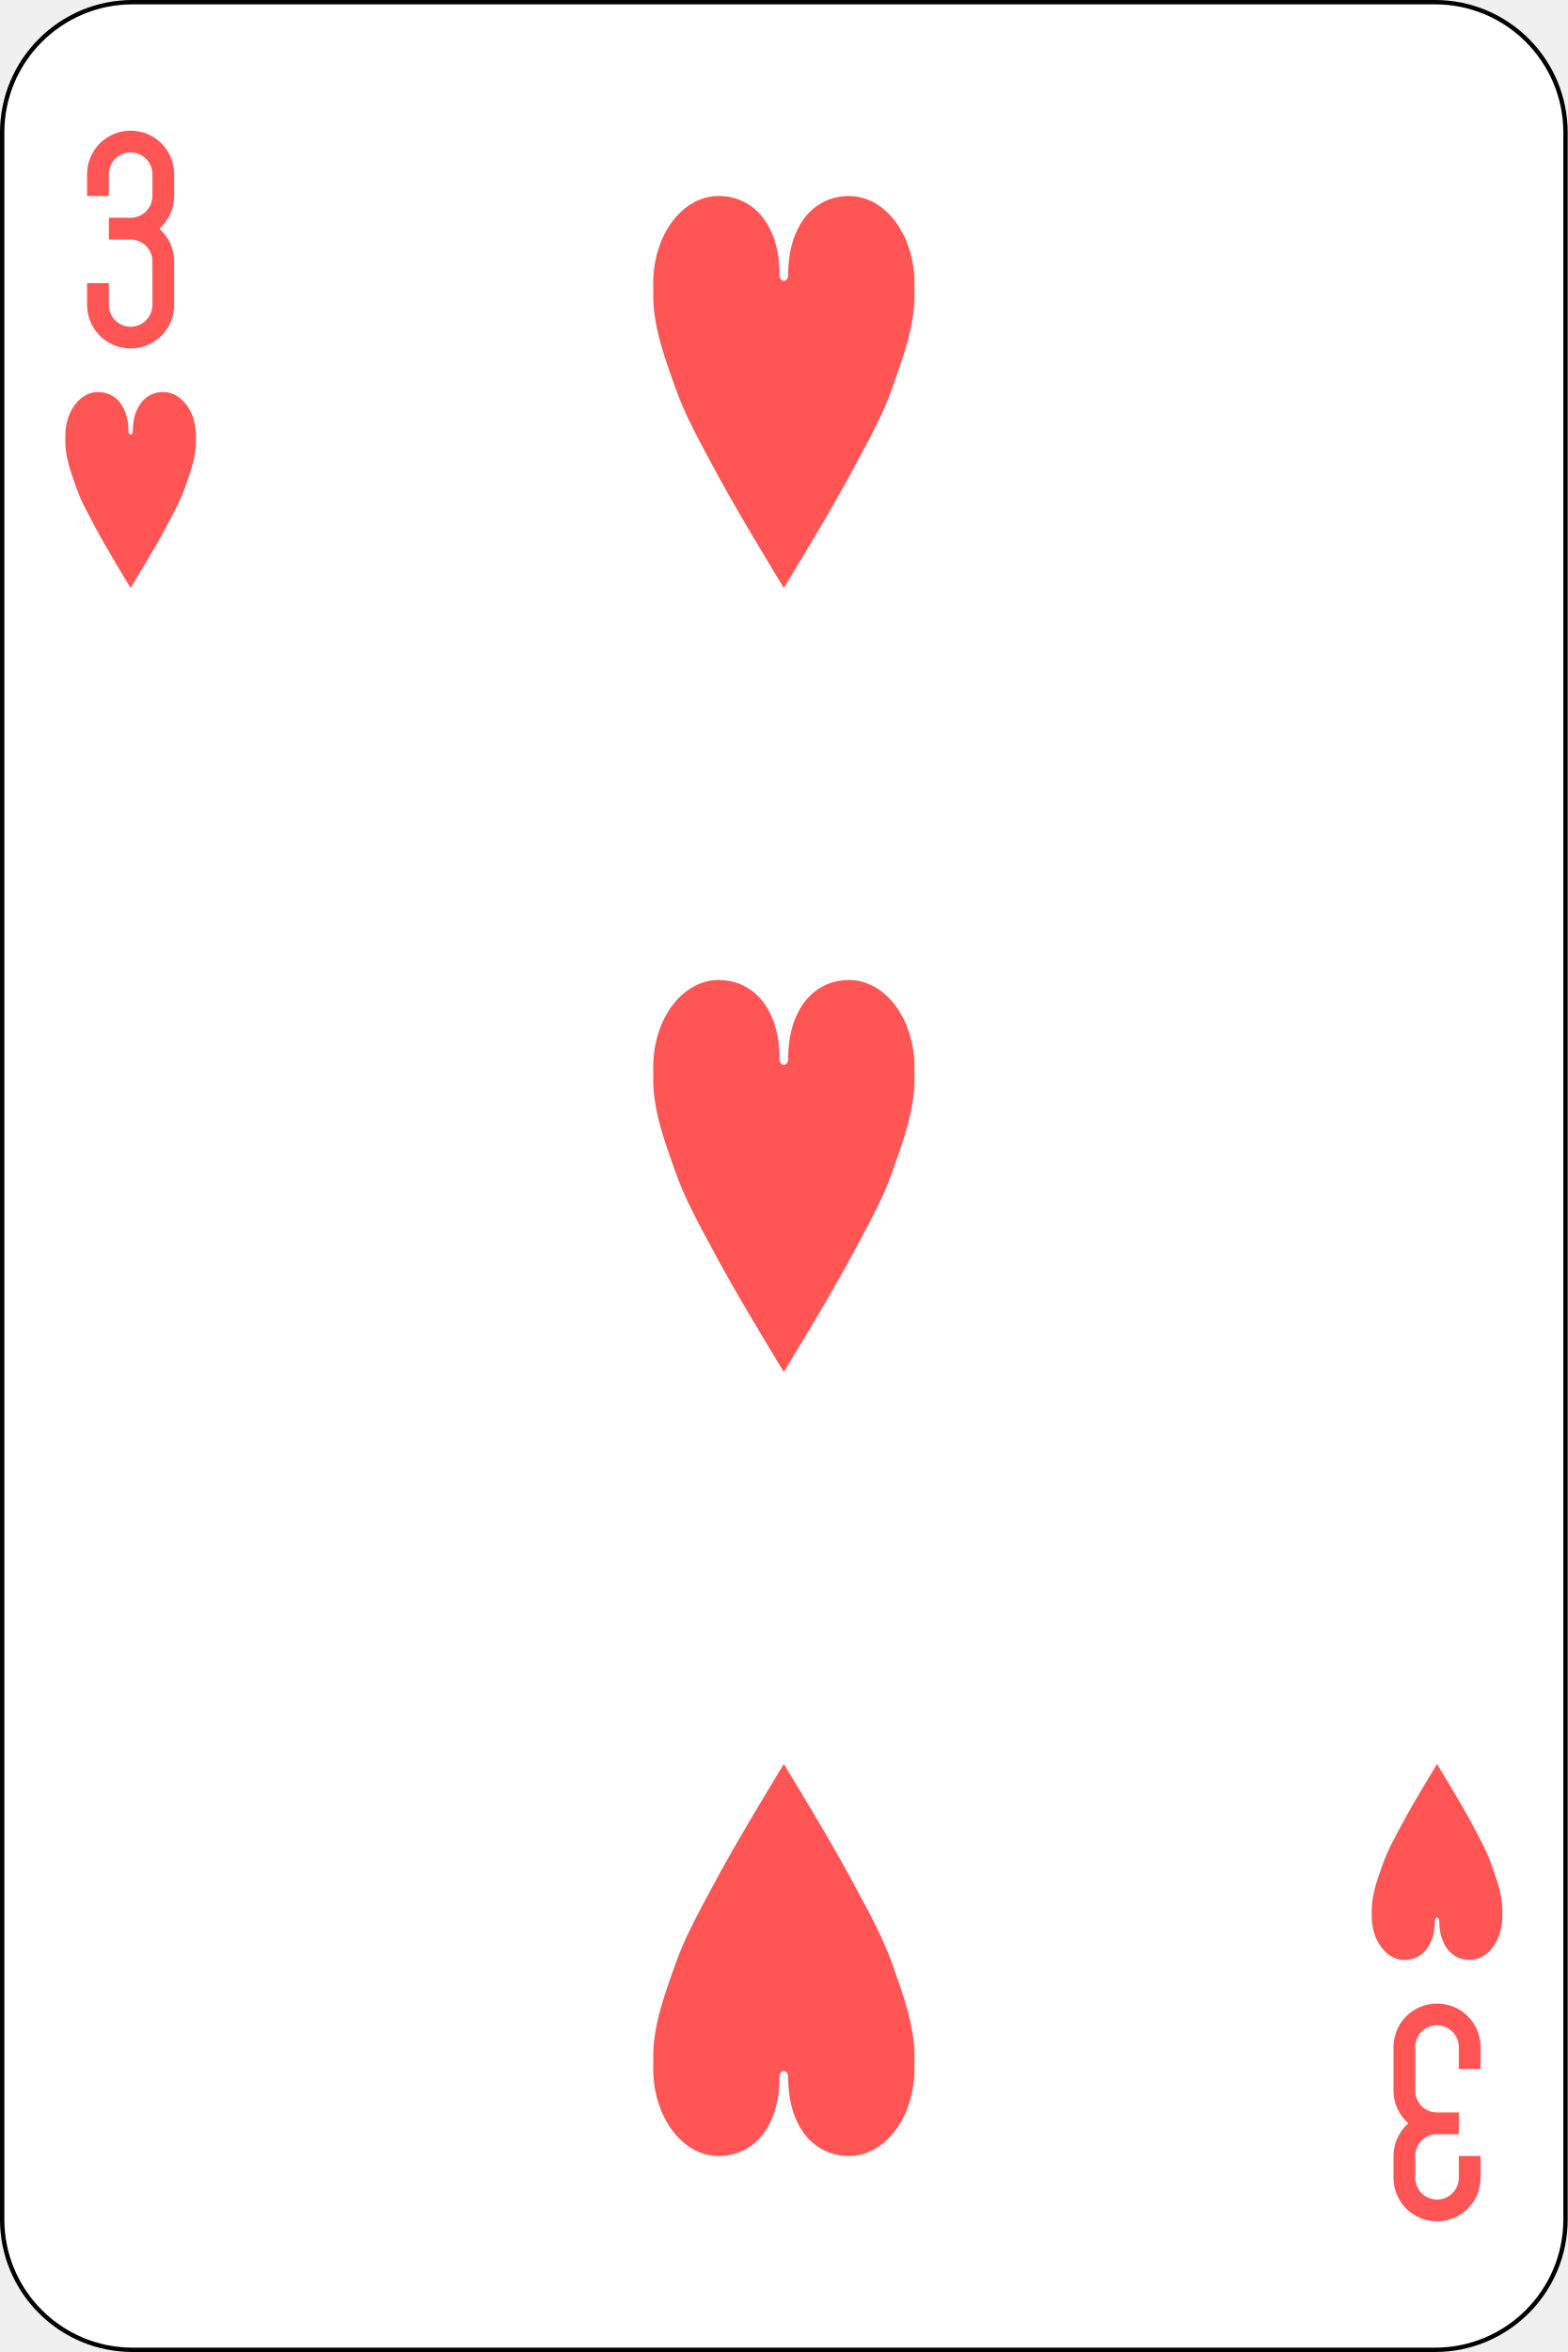
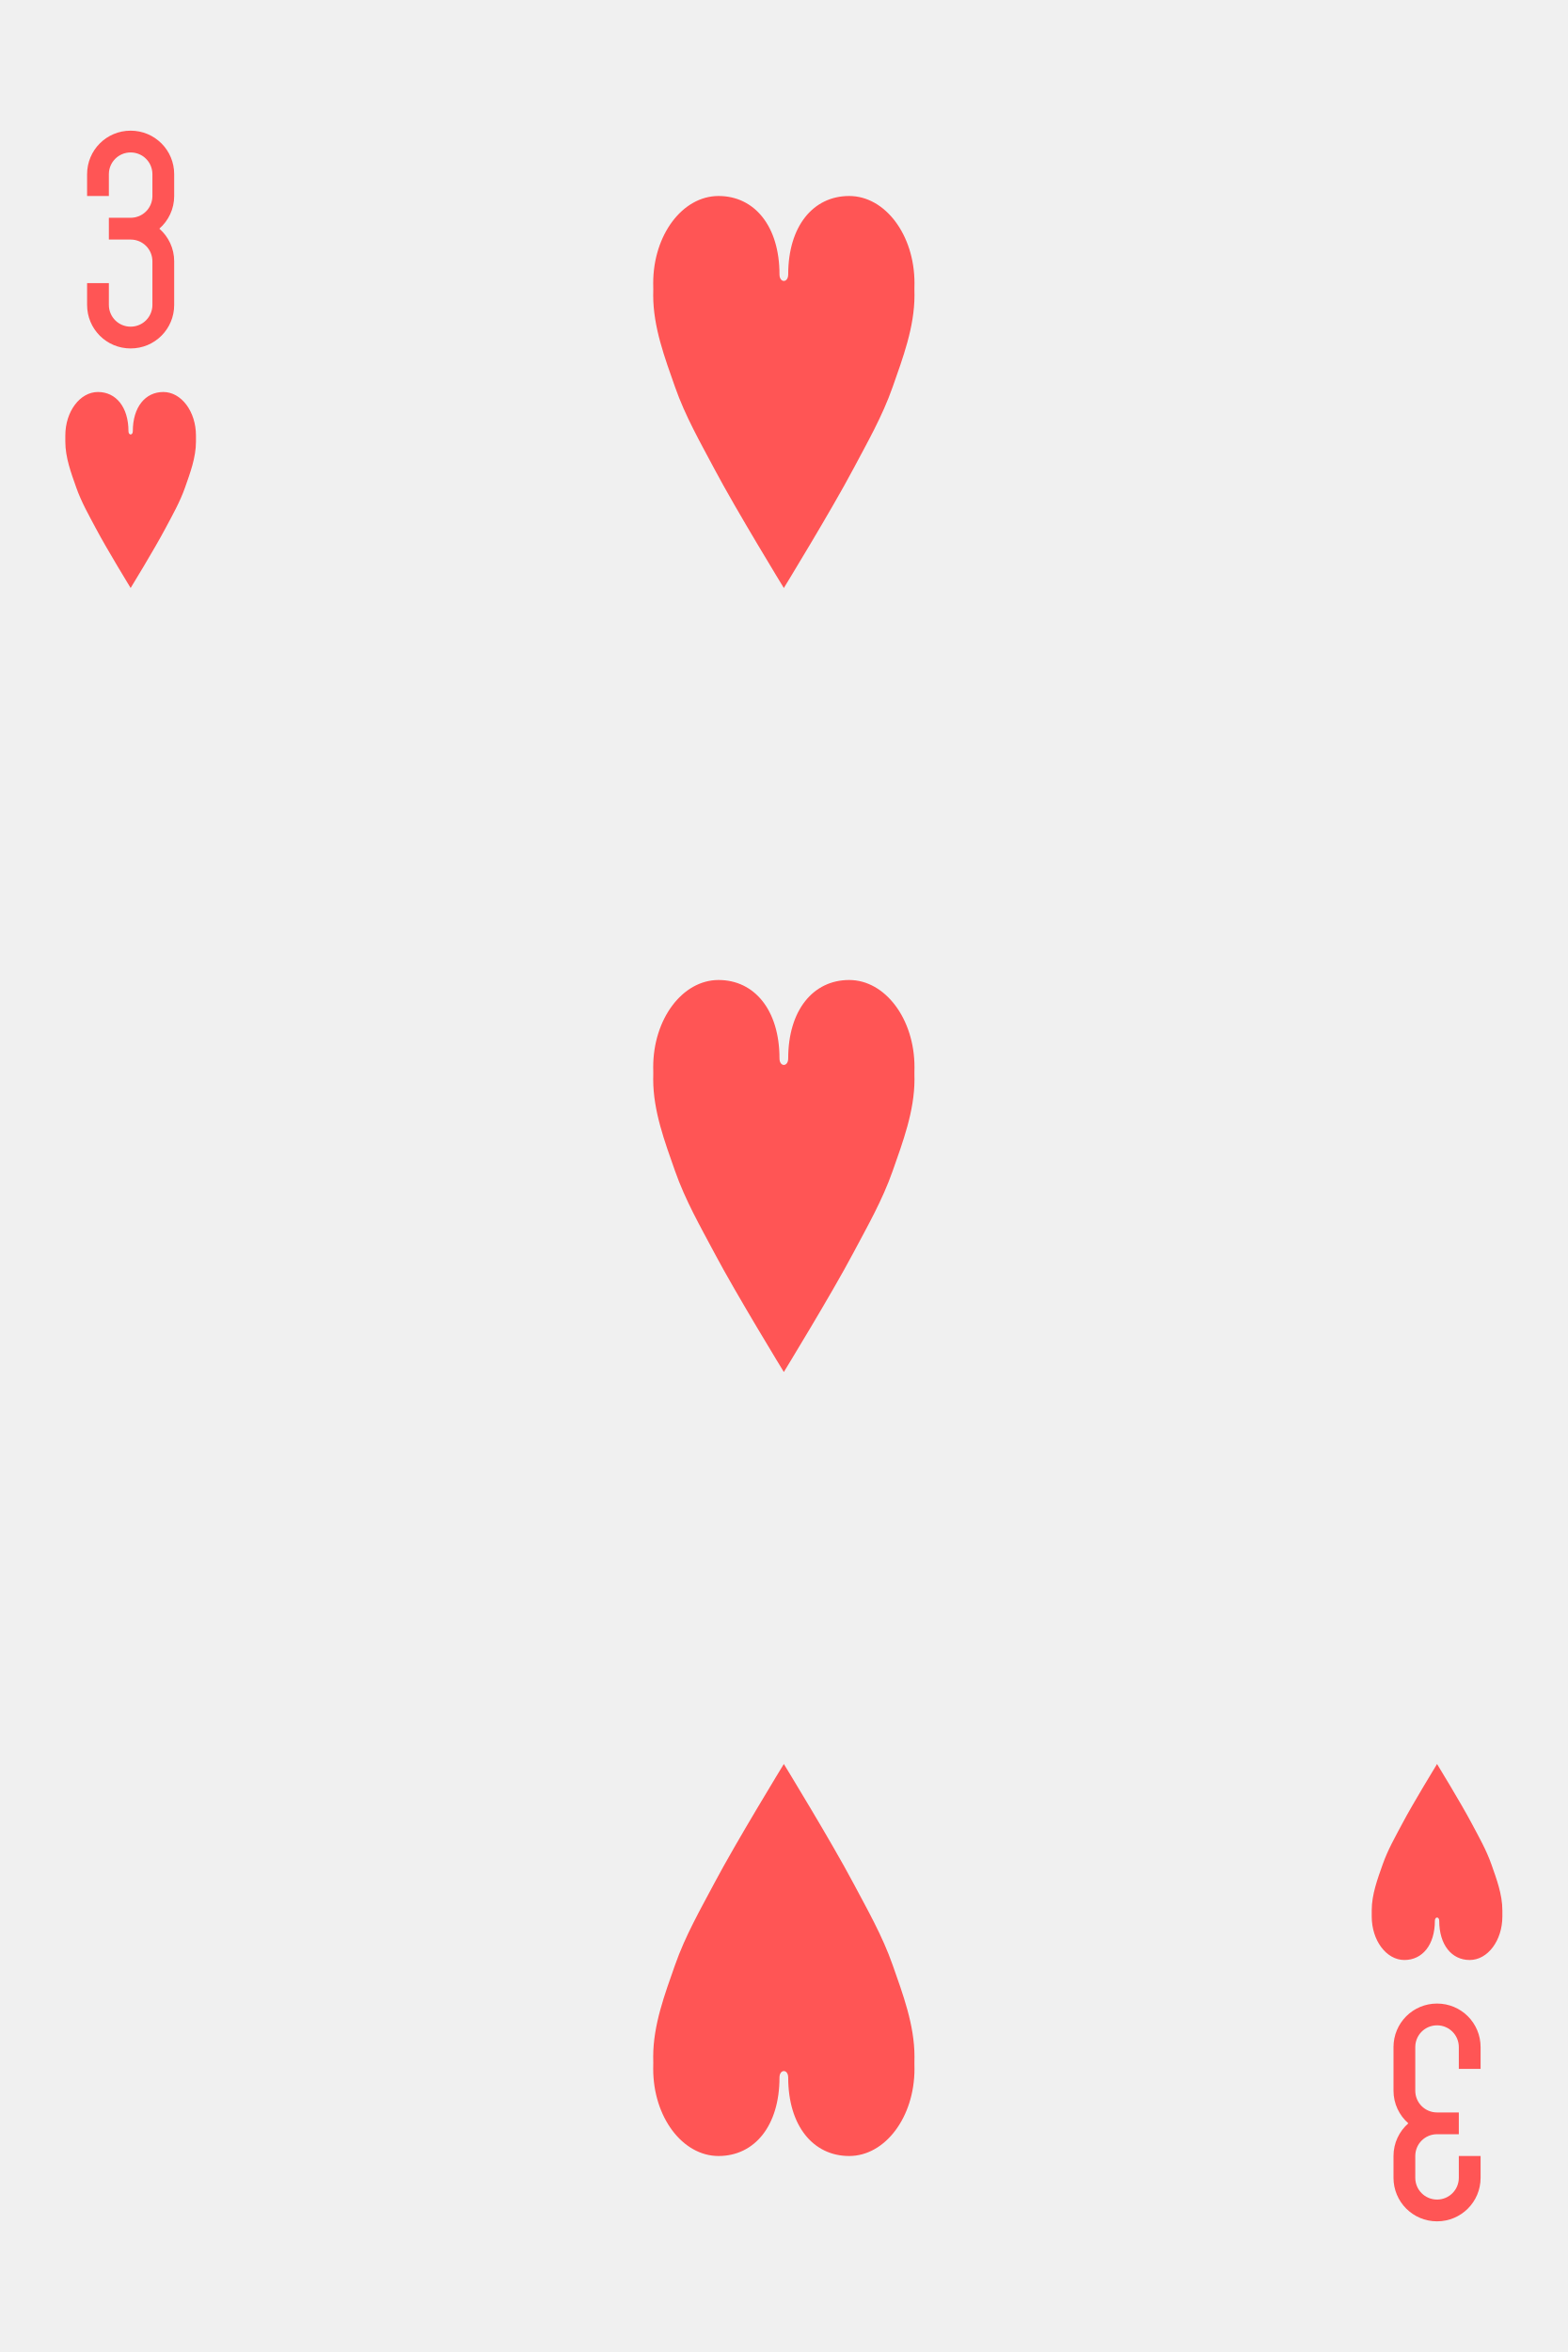
<svg xmlns="http://www.w3.org/2000/svg" width="360" height="540">
  <g transform="translate(0 -512.362)">
-     <rect width="359" height="539" x=".5" y="512.862" rx="29.944" ry="29.944" style="fill:#fff;stroke:#000;stroke-width:1" />
    <path d="M30 542.362c-5.54 0-10 4.46-10 10v5h5v-5c0-2.77 2.23-5 5-5s5 2.23 5 5v5c0 2.77-2.23 5-5 5h-5v5h5c2.77 0 5 2.23 5 5v10c0 2.77-2.23 5-5 5s-5-2.23-5-5v-5h-5v5c0 5.54 4.46 10 10 10s10-4.46 10-10v-10c0-3.004-1.323-5.67-3.406-7.5 2.083-1.83 3.406-4.496 3.406-7.5v-5c0-5.54-4.46-10-10-10m300 480c5.54 0 10-4.46 10-10v-5h-5v5c0 2.77-2.23 5-5 5s-5-2.23-5-5v-5c0-2.77 2.23-5 5-5h5v-5h-5c-2.77 0-5-2.23-5-5v-10c0-2.77 2.23-5 5-5s5 2.23 5 5v5h5v-5c0-5.54-4.46-10-10-10s-10 4.46-10 10v10c0 3.004 1.323 5.67 3.406 7.5-2.083 1.83-3.406 4.497-3.406 7.5v5c0 5.54 4.46 10 10 10m-151-447c0-11.046-5.716-18-14-18s-15 8.954-15 20c.035.956.018 1.891 0 2.813 0 7.298 2.677 14.377 5 21 2.389 6.81 5.834 12.78 9.063 18.875 5 9.44 15.937 27.312 15.937 27.312s10.936-17.873 15.938-27.312c3.228-6.095 6.673-12.064 9.062-18.875 2.323-6.623 5-13.702 5-21a56 56 0 0 1 0-2.813c0-11.046-6.716-20-15-20s-14 6.954-14 18c0 2-2 2-2 0m0 180c0-11.046-5.716-18-14-18s-15 8.954-15 20c.035.956.018 1.891 0 2.813 0 7.298 2.677 14.377 5 21 2.389 6.81 5.834 12.78 9.063 18.875 5 9.44 15.937 27.312 15.937 27.312s10.936-17.873 15.938-27.312c3.228-6.095 6.673-12.064 9.062-18.875 2.323-6.623 5-13.702 5-21a56 56 0 0 1 0-2.813c0-11.046-6.716-20-15-20s-14 6.954-14 18c0 2-2 2-2 0m0 234c0 11.046-5.716 18-14 18s-15-8.954-15-20c.035-.955.018-1.891 0-2.812 0-7.299 2.677-14.377 5-21 2.389-6.811 5.834-12.781 9.063-18.875 5-9.44 15.937-27.313 15.937-27.313s10.936 17.873 15.938 27.313c3.228 6.094 6.673 12.064 9.062 18.875 2.323 6.623 5 13.701 5 21a56 56 0 0 0 0 2.812c0 11.046-6.716 20-15 20s-14-6.954-14-18c0-2-2-2-2 0m-149.5-378c0-5.523-2.858-9-7-9s-7.5 4.477-7.5 10c.017.478.01.946 0 1.406 0 3.65 1.338 7.189 2.5 10.5 1.195 3.406 2.917 6.39 4.531 9.438 2.5 4.72 7.969 13.656 7.969 13.656s5.468-8.936 7.969-13.656c1.614-3.047 3.336-6.032 4.531-9.438 1.162-3.311 2.5-6.85 2.5-10.5a28 28 0 0 1 0-1.406c0-5.523-3.358-10-7.5-10s-7 3.477-7 9c0 1-1 1-1 0m300 342c0 5.523-2.858 9-7 9s-7.5-4.477-7.5-10c.017-.478.009-.945 0-1.406 0-3.65 1.338-7.188 2.5-10.5 1.195-3.406 2.917-6.39 4.531-9.438 2.5-4.72 7.969-13.656 7.969-13.656s5.468 8.937 7.969 13.656c1.614 3.048 3.336 6.032 4.531 9.438 1.162 3.312 2.5 6.85 2.5 10.5-.014.487-.009.957 0 1.406 0 5.523-3.358 10-7.5 10s-7-3.477-7-9c0-1-1-1-1 0" style="fill:#f55;fill-opacity:1;stroke:none" />
  </g>
</svg>
